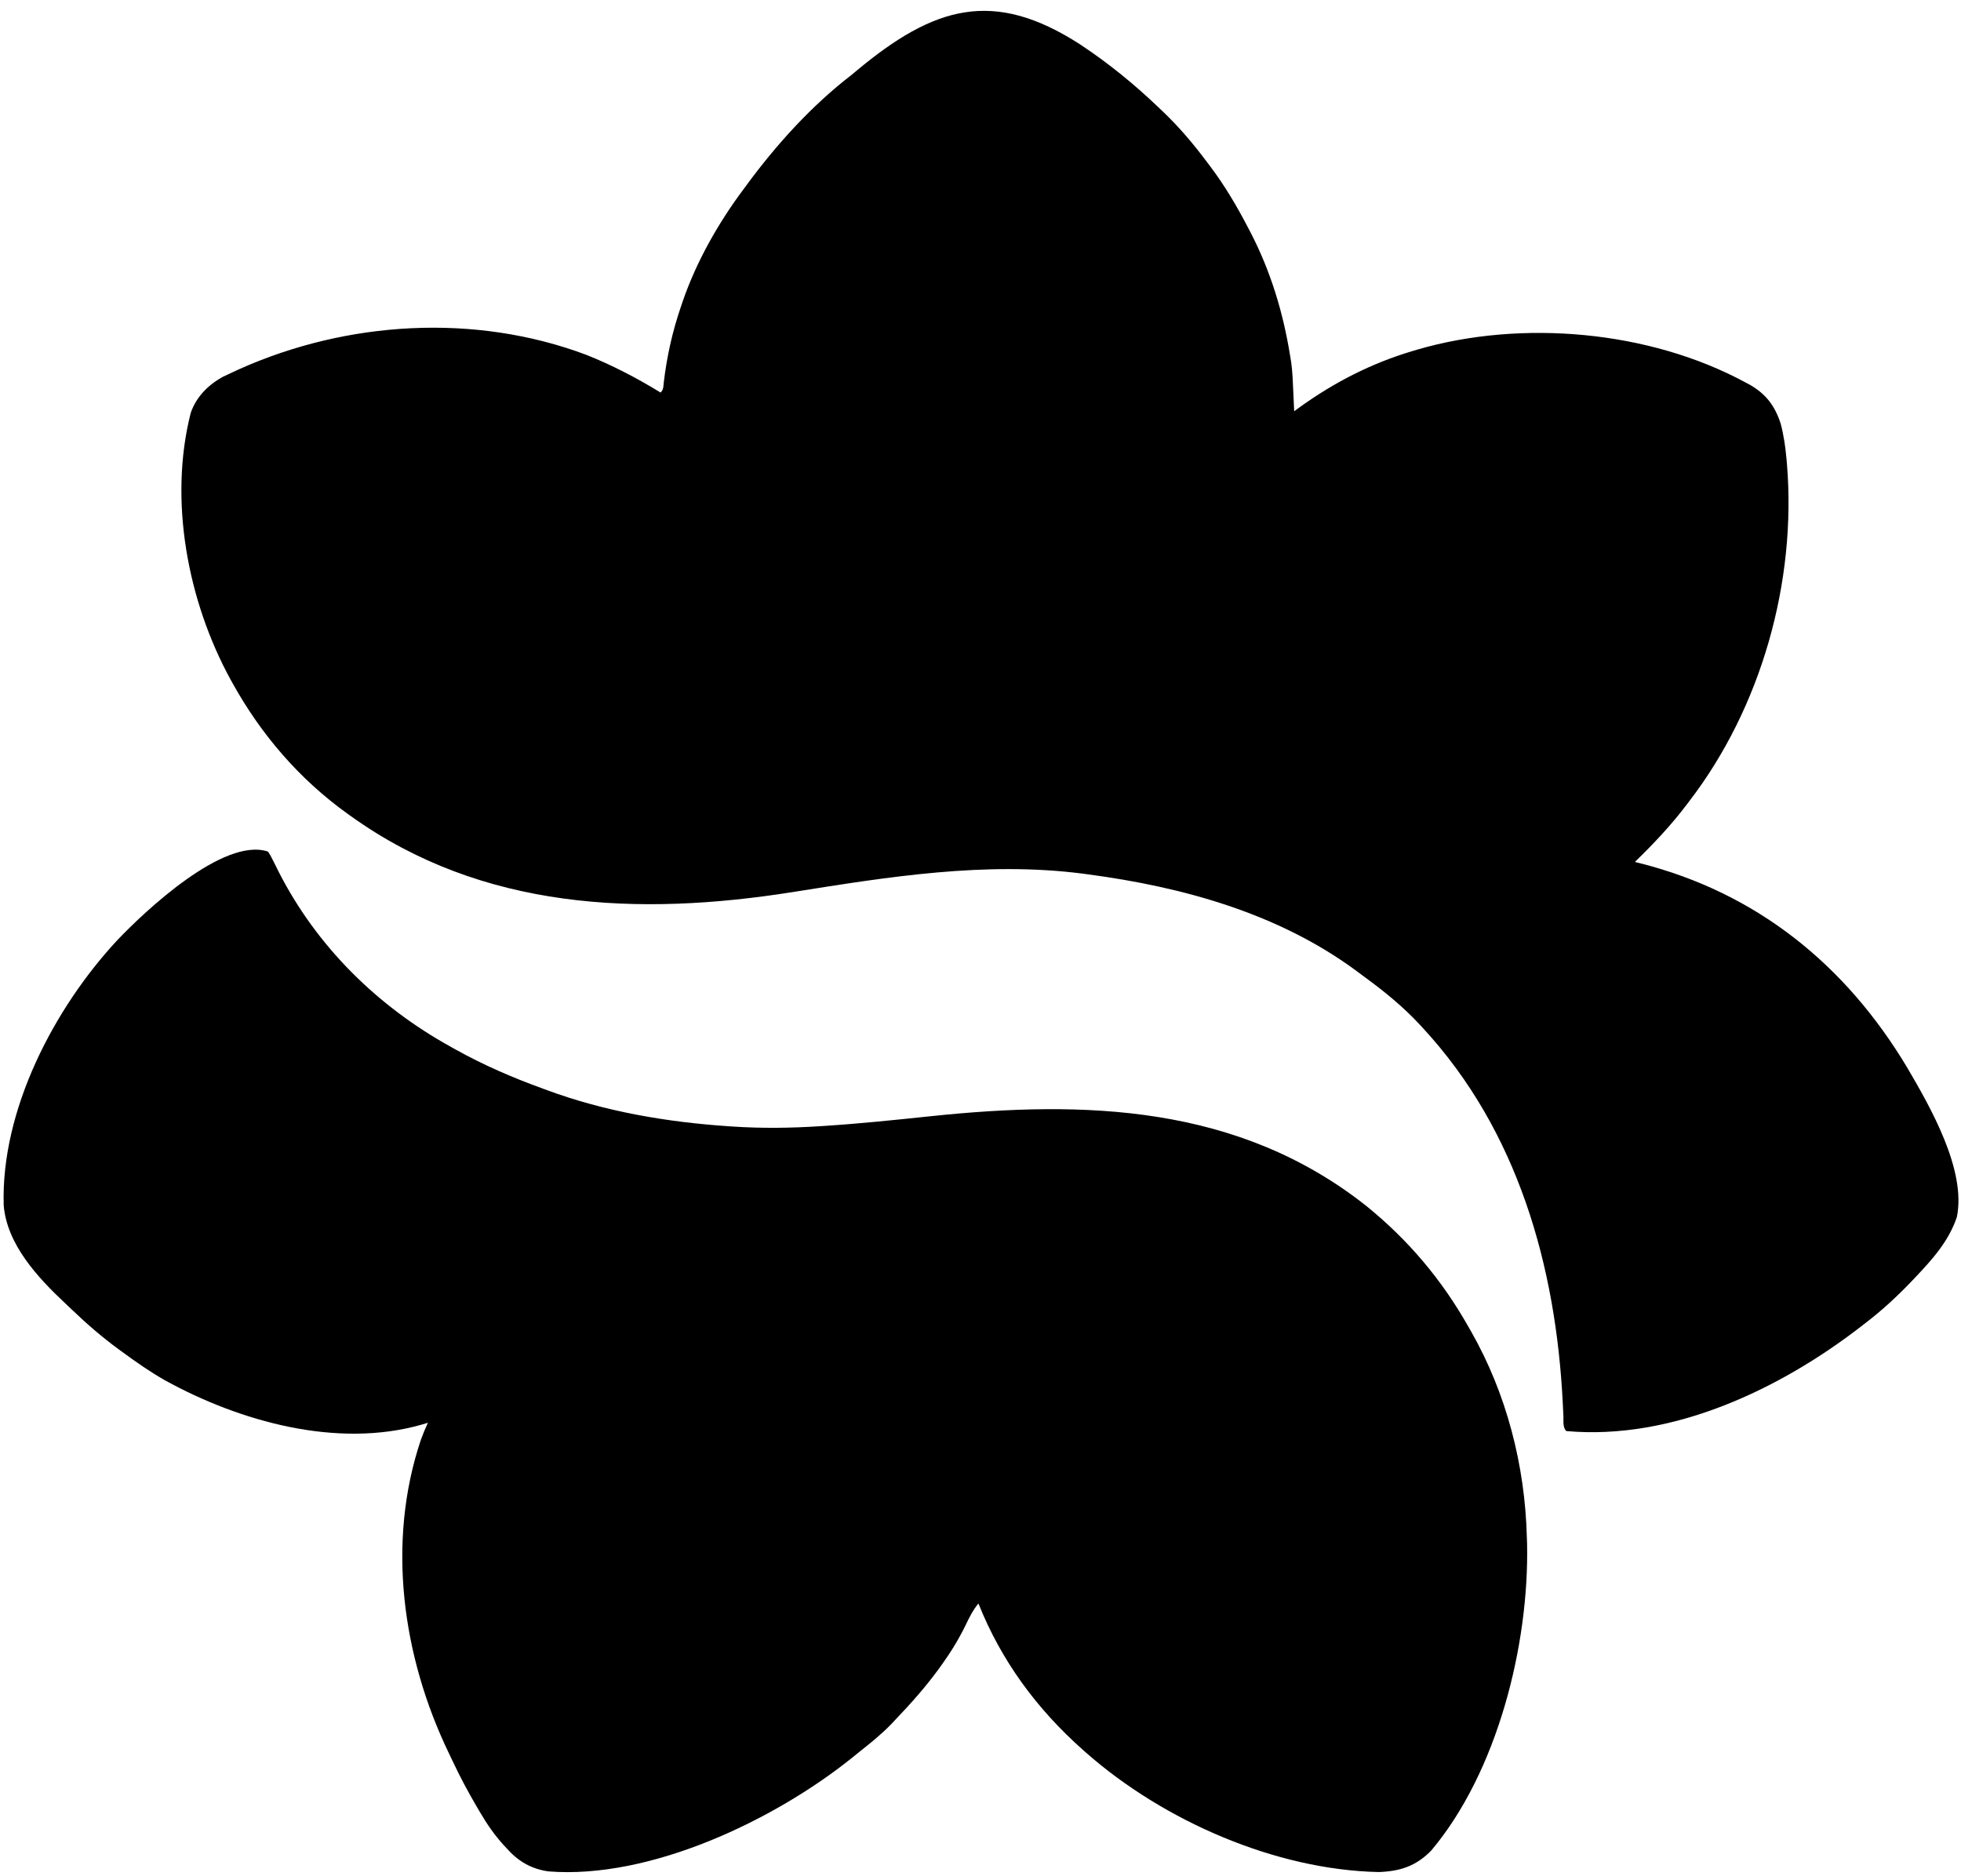
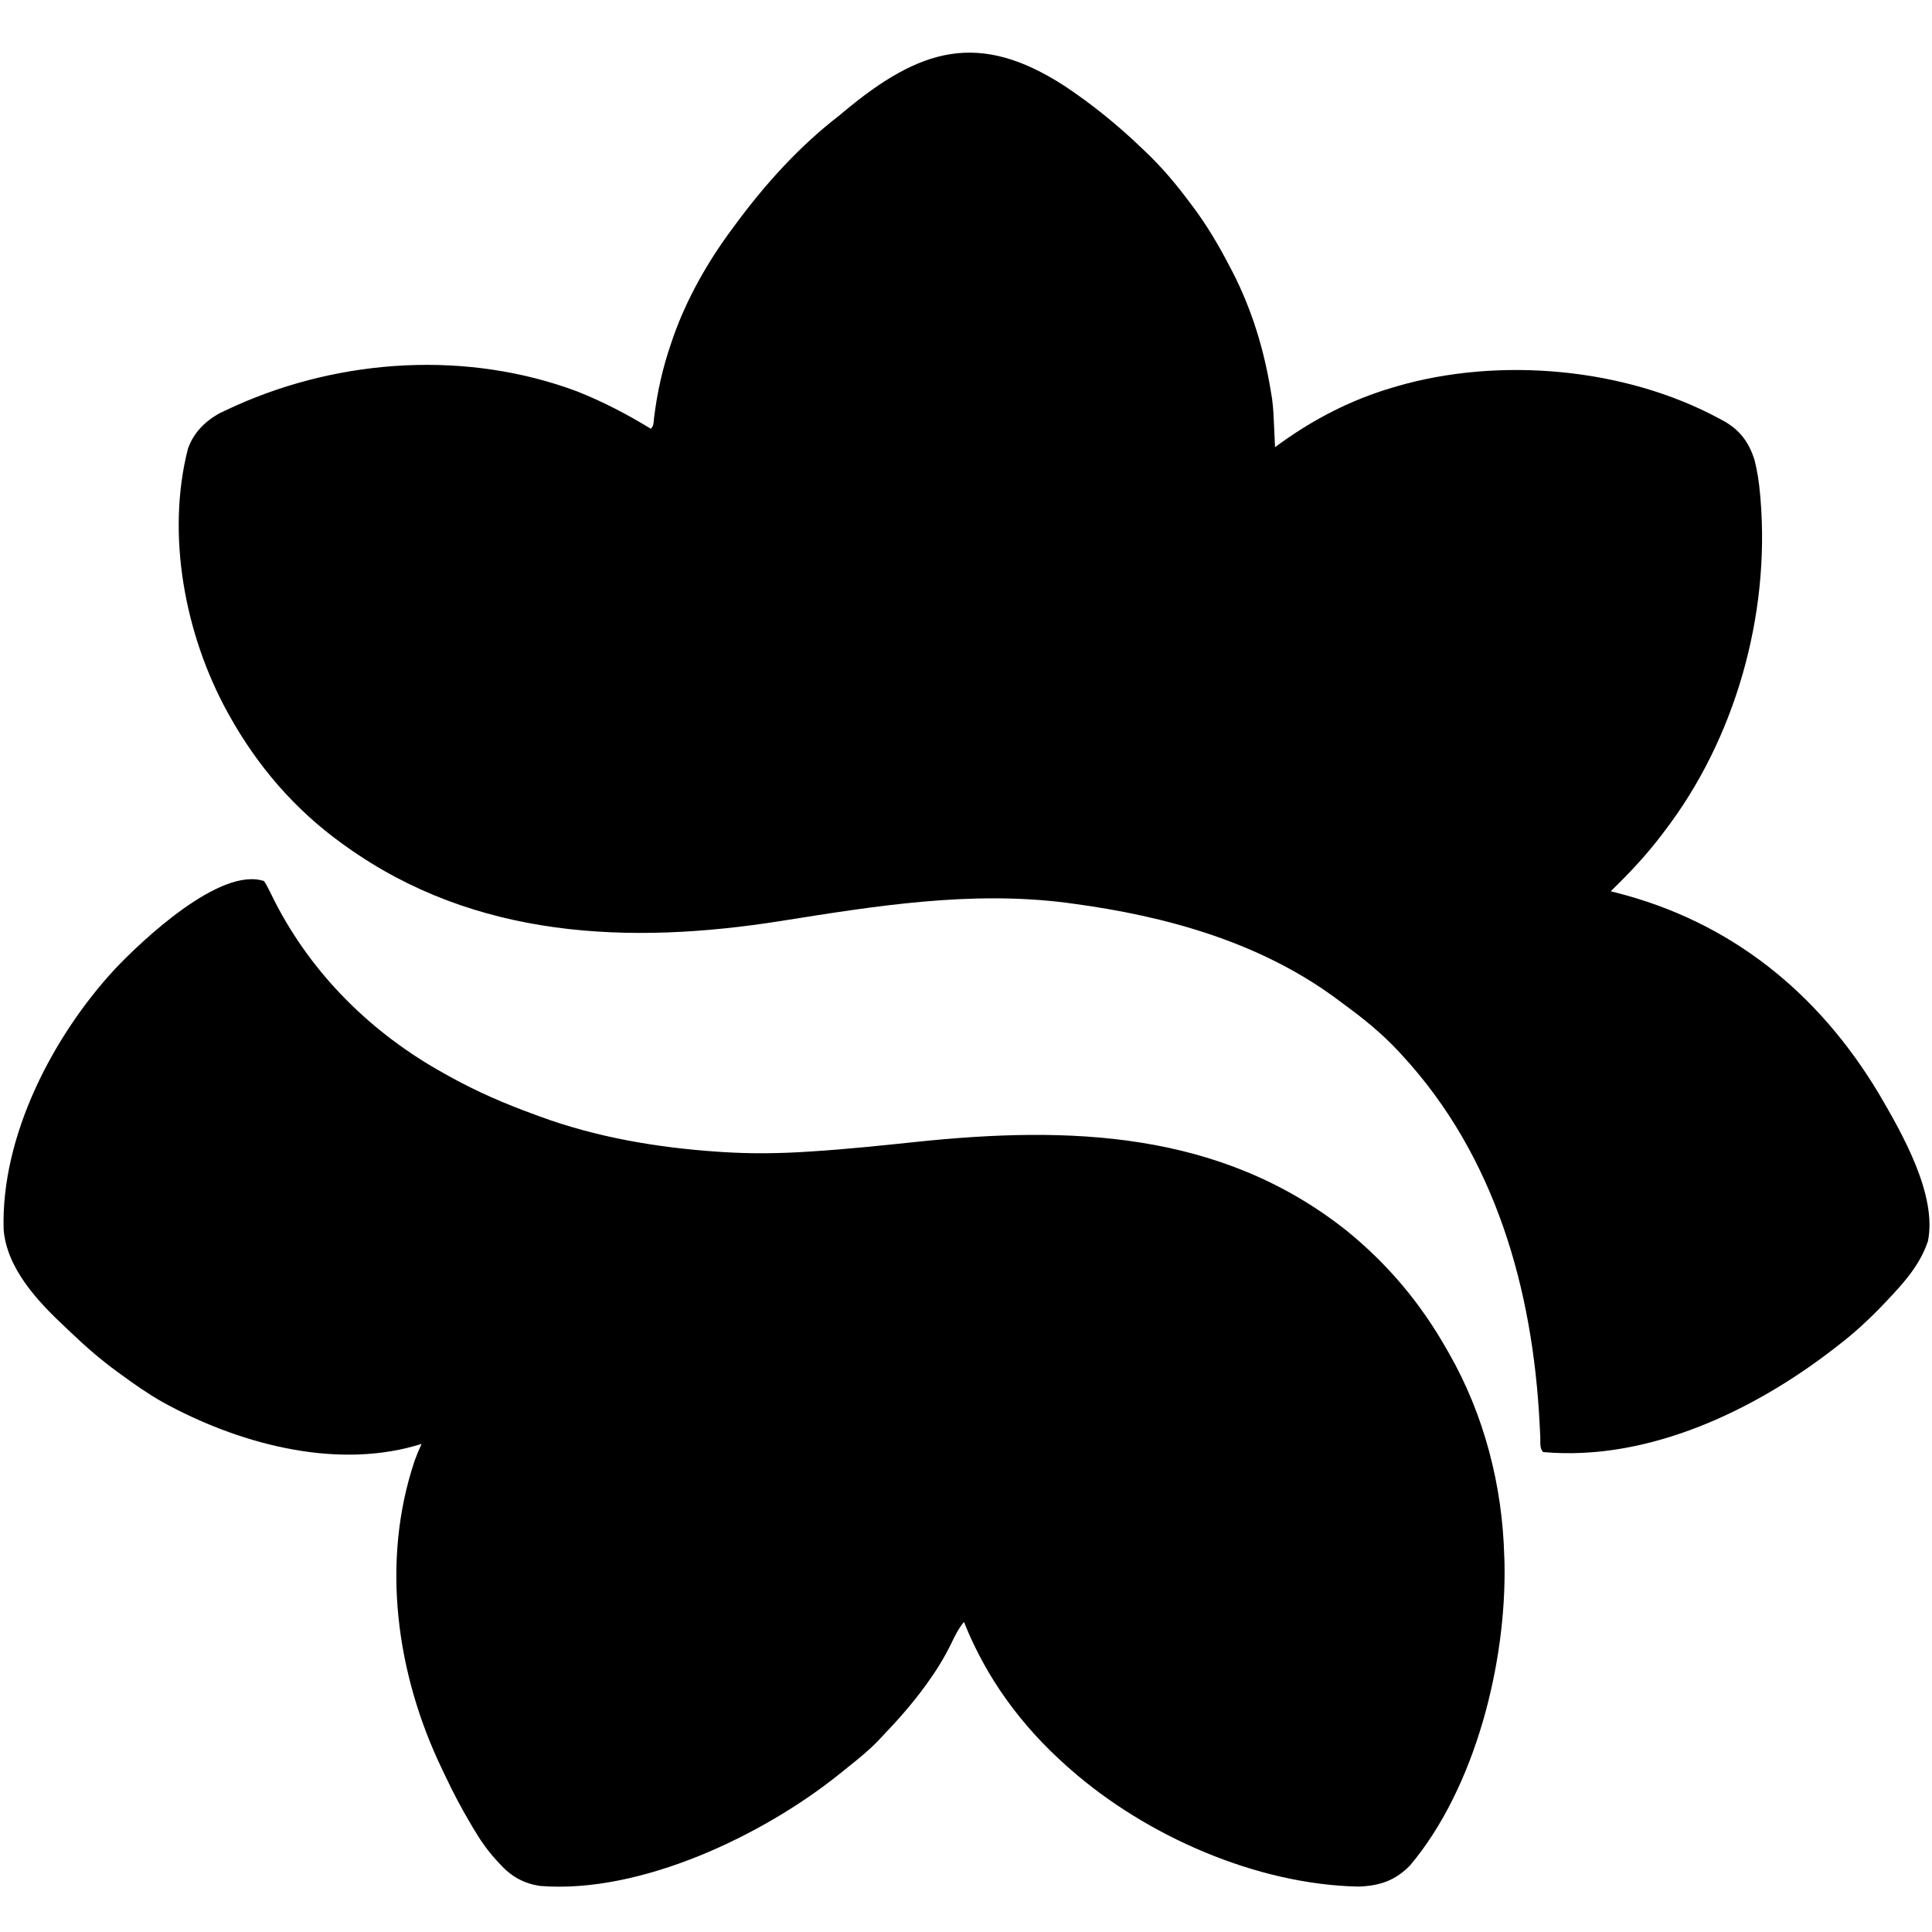
- <svg xmlns="http://www.w3.org/2000/svg" viewBox="0 0 944 903" fill="currentColor">
+ <svg xmlns="http://www.w3.org/2000/svg" viewBox="0 -20.5 944 944" fill="currentColor">
  <path d="M0 0 C13.683 9.069 26.136 19.216 37.969 30.574 C38.225 30.817 38.225 30.817 39.523 32.047 C47.511 39.631 54.389 47.751 60.969 56.574 C61.181 56.854 61.181 56.854 62.257 58.269 C69.513 67.826 75.441 77.934 80.969 88.574 C81.327 89.258 81.685 89.942 82.055 90.647 C91.618 109.14 97.662 129.059 100.969 149.574 C101.154 150.699 101.34 151.823 101.531 152.981 C102.175 157.634 102.325 162.323 102.531 167.012 C102.553 167.473 102.553 167.473 102.662 169.807 C102.767 172.063 102.869 174.318 102.969 176.574 C103.88 175.908 104.791 175.242 105.73 174.555 C122.475 162.544 140.201 153.453 159.969 147.574 C160.771 147.335 161.573 147.096 162.4 146.849 C212.44 132.316 273.786 137.644 319.969 162.574 C320.353 162.777 320.353 162.777 322.297 163.805 C330.112 168.277 334.379 173.988 337.16 182.528 C338.657 188.167 339.453 193.778 339.969 199.574 C340.037 200.336 340.106 201.097 340.176 201.881 C344.861 258.726 327.84 319.294 292.969 364.574 C292.599 365.064 292.23 365.554 291.85 366.058 C284.411 375.907 275.824 384.991 266.969 393.574 C267.808 393.782 268.647 393.99 269.512 394.203 C325.631 408.412 368.463 443.115 398.031 492.512 C409.162 511.501 426.632 541.847 421.969 564.574 C418.047 576.162 410.27 584.831 401.969 593.574 C401.691 593.868 401.691 593.868 400.285 595.354 C393.3 602.674 386.014 609.422 377.969 615.574 C377.317 616.081 376.666 616.587 375.995 617.108 C336.713 647.503 284.982 672.142 233.969 667.574 C232.156 665.761 232.676 662.744 232.574 660.278 C232.508 658.927 232.441 657.577 232.374 656.227 C232.339 655.51 232.304 654.794 232.268 654.055 C228.952 588.121 210.622 522.976 164.969 473.574 C164.452 473.013 163.936 472.451 163.404 471.872 C155.317 463.176 146.4 455.917 136.818 448.924 C135.313 447.826 133.821 446.71 132.332 445.59 C94.967 418.202 49.254 405.622 3.969 399.574 C2.986 399.442 2.003 399.309 0.99 399.172 C-45.733 393.21 -92.203 400.719 -138.267 408.045 C-212.362 419.812 -287.893 416.81 -351.031 371.574 C-351.328 371.363 -351.328 371.363 -352.83 370.294 C-375.896 353.71 -394.279 332.353 -408.031 307.574 C-408.373 306.961 -408.714 306.347 -409.065 305.714 C-429.67 268.035 -438.929 219.448 -428.223 177.399 C-425.553 169.581 -419.735 163.789 -412.535 159.887 C-410.899 159.093 -409.251 158.323 -407.594 157.574 C-406.692 157.158 -405.79 156.741 -404.861 156.312 C-352.913 133.062 -291.412 129.302 -237.875 149.383 C-225.463 154.305 -213.407 160.595 -202.031 167.574 C-200.539 166.083 -200.717 164.667 -200.488 162.586 C-198.946 149.733 -196.252 137.81 -192.031 125.574 C-191.817 124.939 -191.602 124.304 -191.381 123.65 C-184.753 104.446 -174.174 85.782 -162.031 69.574 C-161.623 69.019 -161.216 68.464 -160.795 67.892 C-146.3 48.182 -129.446 29.521 -110.031 14.574 C-109.287 13.952 -108.544 13.329 -107.777 12.688 C-70.523 -18.389 -41.891 -27.097 0 0 Z " transform="translate(520.0312,21.4255)" />
  <path d="M0 0 C1.223 1.851 1.223 1.851 2.418 4.27 C2.641 4.711 2.641 4.711 3.768 6.945 C4.236 7.891 4.705 8.838 5.188 9.812 C23.543 45.78 52.746 74.501 88 94 C88.382 94.214 88.382 94.214 90.317 95.299 C103.773 102.793 117.532 108.75 132 114 C132.758 114.282 133.516 114.564 134.296 114.854 C162.277 125.204 192.085 130.243 221.75 132.25 C222.358 132.291 222.967 132.333 223.593 132.375 C237.666 133.3 251.64 133.14 265.703 132.223 C266.04 132.201 266.04 132.201 267.745 132.093 C284.791 131 301.765 129.223 318.75 127.438 C393.394 119.608 467.138 121.907 528.721 170.611 C549.044 187.082 565.156 206.25 578 229 C578.187 229.326 578.187 229.326 579.132 230.975 C596.249 261.018 605.112 295.497 606 330 C606.04 331.091 606.08 332.181 606.121 333.305 C607.095 381.979 591.903 442.975 560.027 480.91 C552.711 488.452 545.036 490.948 534.75 491.312 C484.977 490.302 431.103 466.63 394 434 C393.489 433.55 392.977 433.101 392.451 432.638 C370.182 412.89 353.05 389.733 342 362 C339.35 365.246 337.593 368.737 335.812 372.5 C332.427 379.431 328.518 385.756 324 392 C323.625 392.519 323.25 393.038 322.864 393.573 C316.507 402.284 309.449 410.215 302 418 C301.363 418.678 300.726 419.356 300.07 420.055 C295.571 424.726 290.577 428.782 285.503 432.804 C284.005 433.996 282.52 435.203 281.035 436.41 C243.833 466.264 184.049 494.904 135 491 C126.772 489.831 120.511 486.185 115 480 C114.742 479.722 114.742 479.722 113.433 478.315 C108.957 473.383 105.42 468.241 102.062 462.5 C101.545 461.625 101.028 460.75 100.495 459.848 C96.322 452.711 92.451 445.473 88.936 437.991 C88.303 436.646 87.664 435.304 87.018 433.966 C64.676 387.595 56.985 332.612 73.616 283.168 C74.626 280.39 75.741 277.673 77 275 C75.973 275.307 74.945 275.614 73.887 275.93 C33.134 287.492 -13.585 274.381 -49.461 254.637 C-56.631 250.554 -63.356 245.882 -70 241 C-70.574 240.583 -71.149 240.165 -71.741 239.735 C-79.795 233.851 -87.222 227.417 -94.418 220.515 C-95.454 219.523 -96.496 218.536 -97.543 217.556 C-110.771 205.169 -125.7 189.151 -127.219 170.281 C-128.606 124.511 -103.012 75.477 -72.625 42.75 C-59.55 28.984 -21.421 -7.14 0 0 Z " transform="translate(129,410)" />
</svg>
